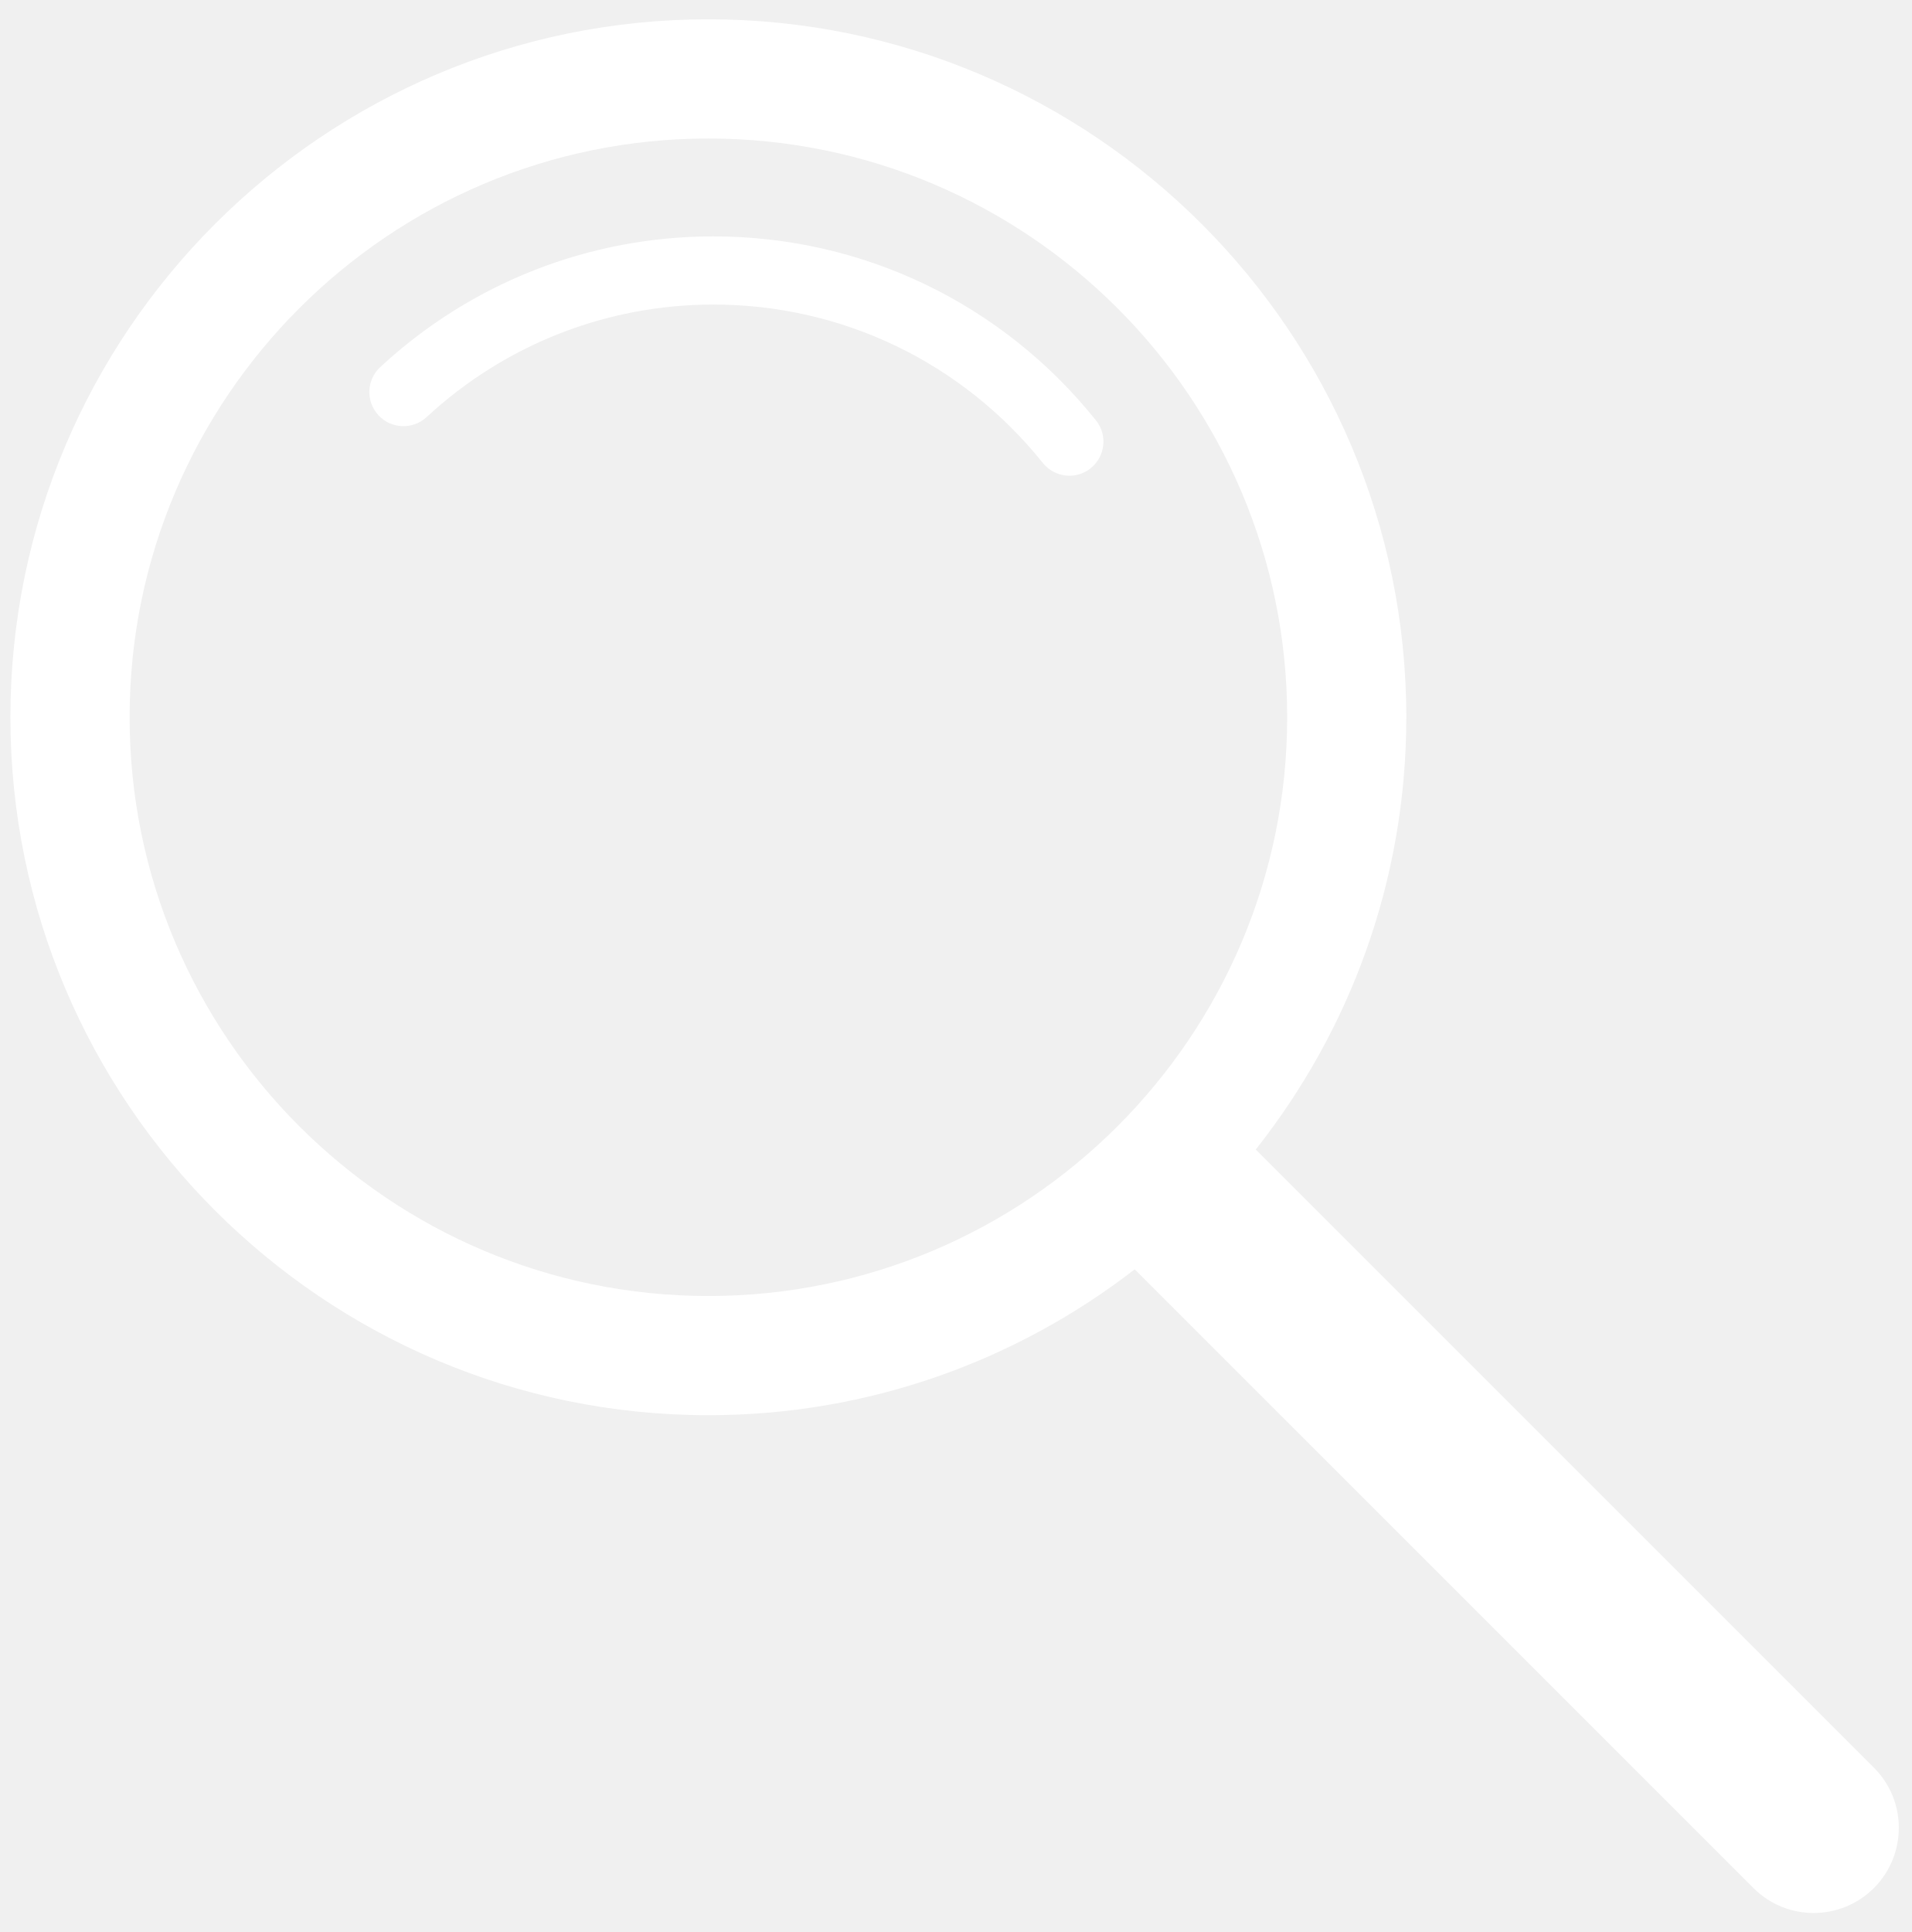
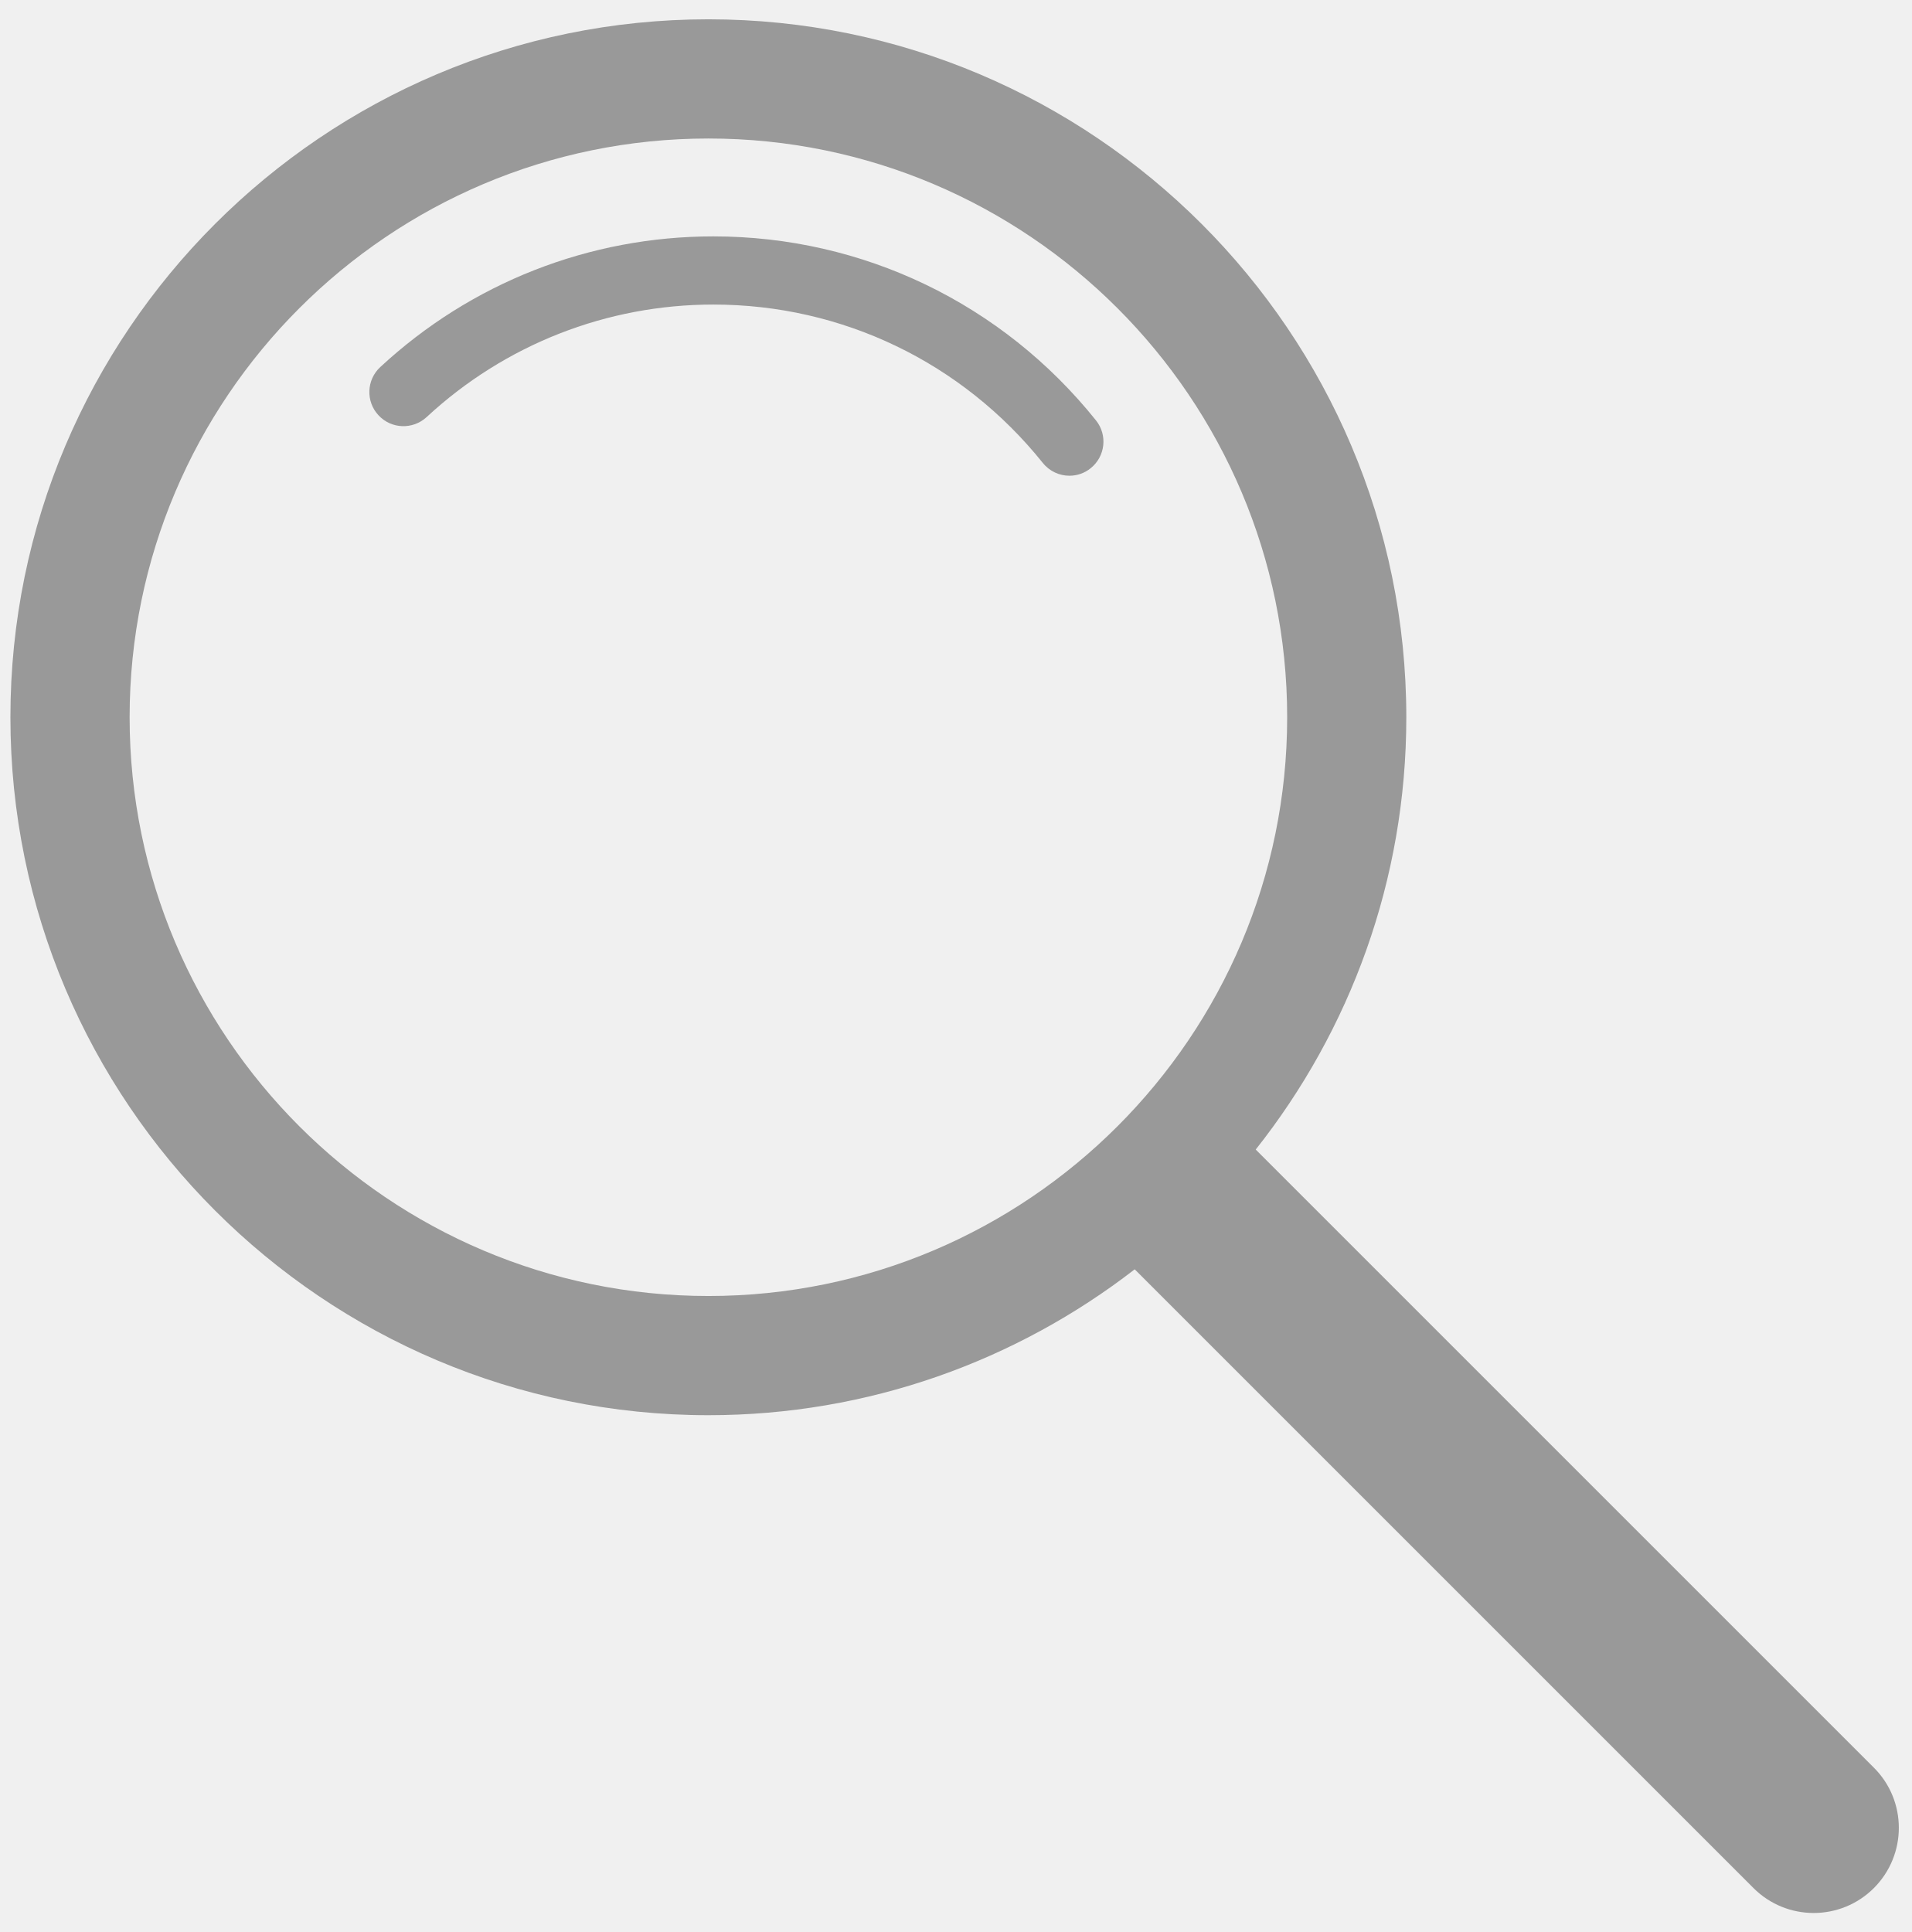
<svg xmlns="http://www.w3.org/2000/svg" version="1.1" id="Layer_1" x="0px" y="0px" viewBox="0 0 26.445 26.726" enable-background="new 0 0 26.445 26.726" xml:space="preserve">
  <g>
-     <path class="hoverable" fill="#FFFFFF" d="M25.92,24.452l-8.55-8.55c1.303-1.646,2.083-3.723,2.083-5.98c0-5.324-4.331-9.655-9.655-9.655   S0.144,4.598,0.144,9.922c0,5.324,4.331,9.655,9.655,9.655c2.219,0,4.265-0.755,5.897-2.018l8.559,8.559   c0.23,0.23,0.532,0.345,0.833,0.345s0.603-0.115,0.833-0.345C26.381,25.657,26.381,24.911,25.92,24.452z M1.793,9.922   c0-4.414,3.591-8.006,8.006-8.006s8.006,3.591,8.006,8.006s-3.591,8.006-8.006,8.006S1.793,14.336,1.793,9.922z" />
-     <path class="hoverable" fill="#FFFFFF" d="M9.867,3.27c-1.714,0-3.35,0.642-4.607,1.808C5.069,5.255,5.058,5.554,5.235,5.744   C5.412,5.936,5.71,5.946,5.901,5.77c1.083-1.004,2.491-1.557,3.967-1.557c1.78,0,3.441,0.799,4.557,2.191   c0.093,0.116,0.23,0.177,0.368,0.177c0.103,0,0.208-0.034,0.294-0.104c0.203-0.163,0.236-0.459,0.073-0.662   C13.864,4.198,11.935,3.27,9.867,3.27z" />
+     <path class="hoverable" fill="rgb(153,153,153)" d="M25.92,24.452l-8.55-8.55c1.303-1.646,2.083-3.723,2.083-5.98c0-5.324-4.331-9.655-9.655-9.655   S0.144,4.598,0.144,9.922c0,5.324,4.331,9.655,9.655,9.655c2.219,0,4.265-0.755,5.897-2.018l8.559,8.559   c0.23,0.23,0.532,0.345,0.833,0.345s0.603-0.115,0.833-0.345C26.381,25.657,26.381,24.911,25.92,24.452z M1.793,9.922   c0-4.414,3.591-8.006,8.006-8.006s8.006,3.591,8.006,8.006s-3.591,8.006-8.006,8.006S1.793,14.336,1.793,9.922z" />
+     <path class="hoverable" fill="rgb(153,153,153)" d="M9.867,3.27c-1.714,0-3.35,0.642-4.607,1.808C5.069,5.255,5.058,5.554,5.235,5.744   C5.412,5.936,5.71,5.946,5.901,5.77c1.083-1.004,2.491-1.557,3.967-1.557c1.78,0,3.441,0.799,4.557,2.191   c0.093,0.116,0.23,0.177,0.368,0.177c0.103,0,0.208-0.034,0.294-0.104c0.203-0.163,0.236-0.459,0.073-0.662   C13.864,4.198,11.935,3.27,9.867,3.27z" />
  </g>
</svg>
